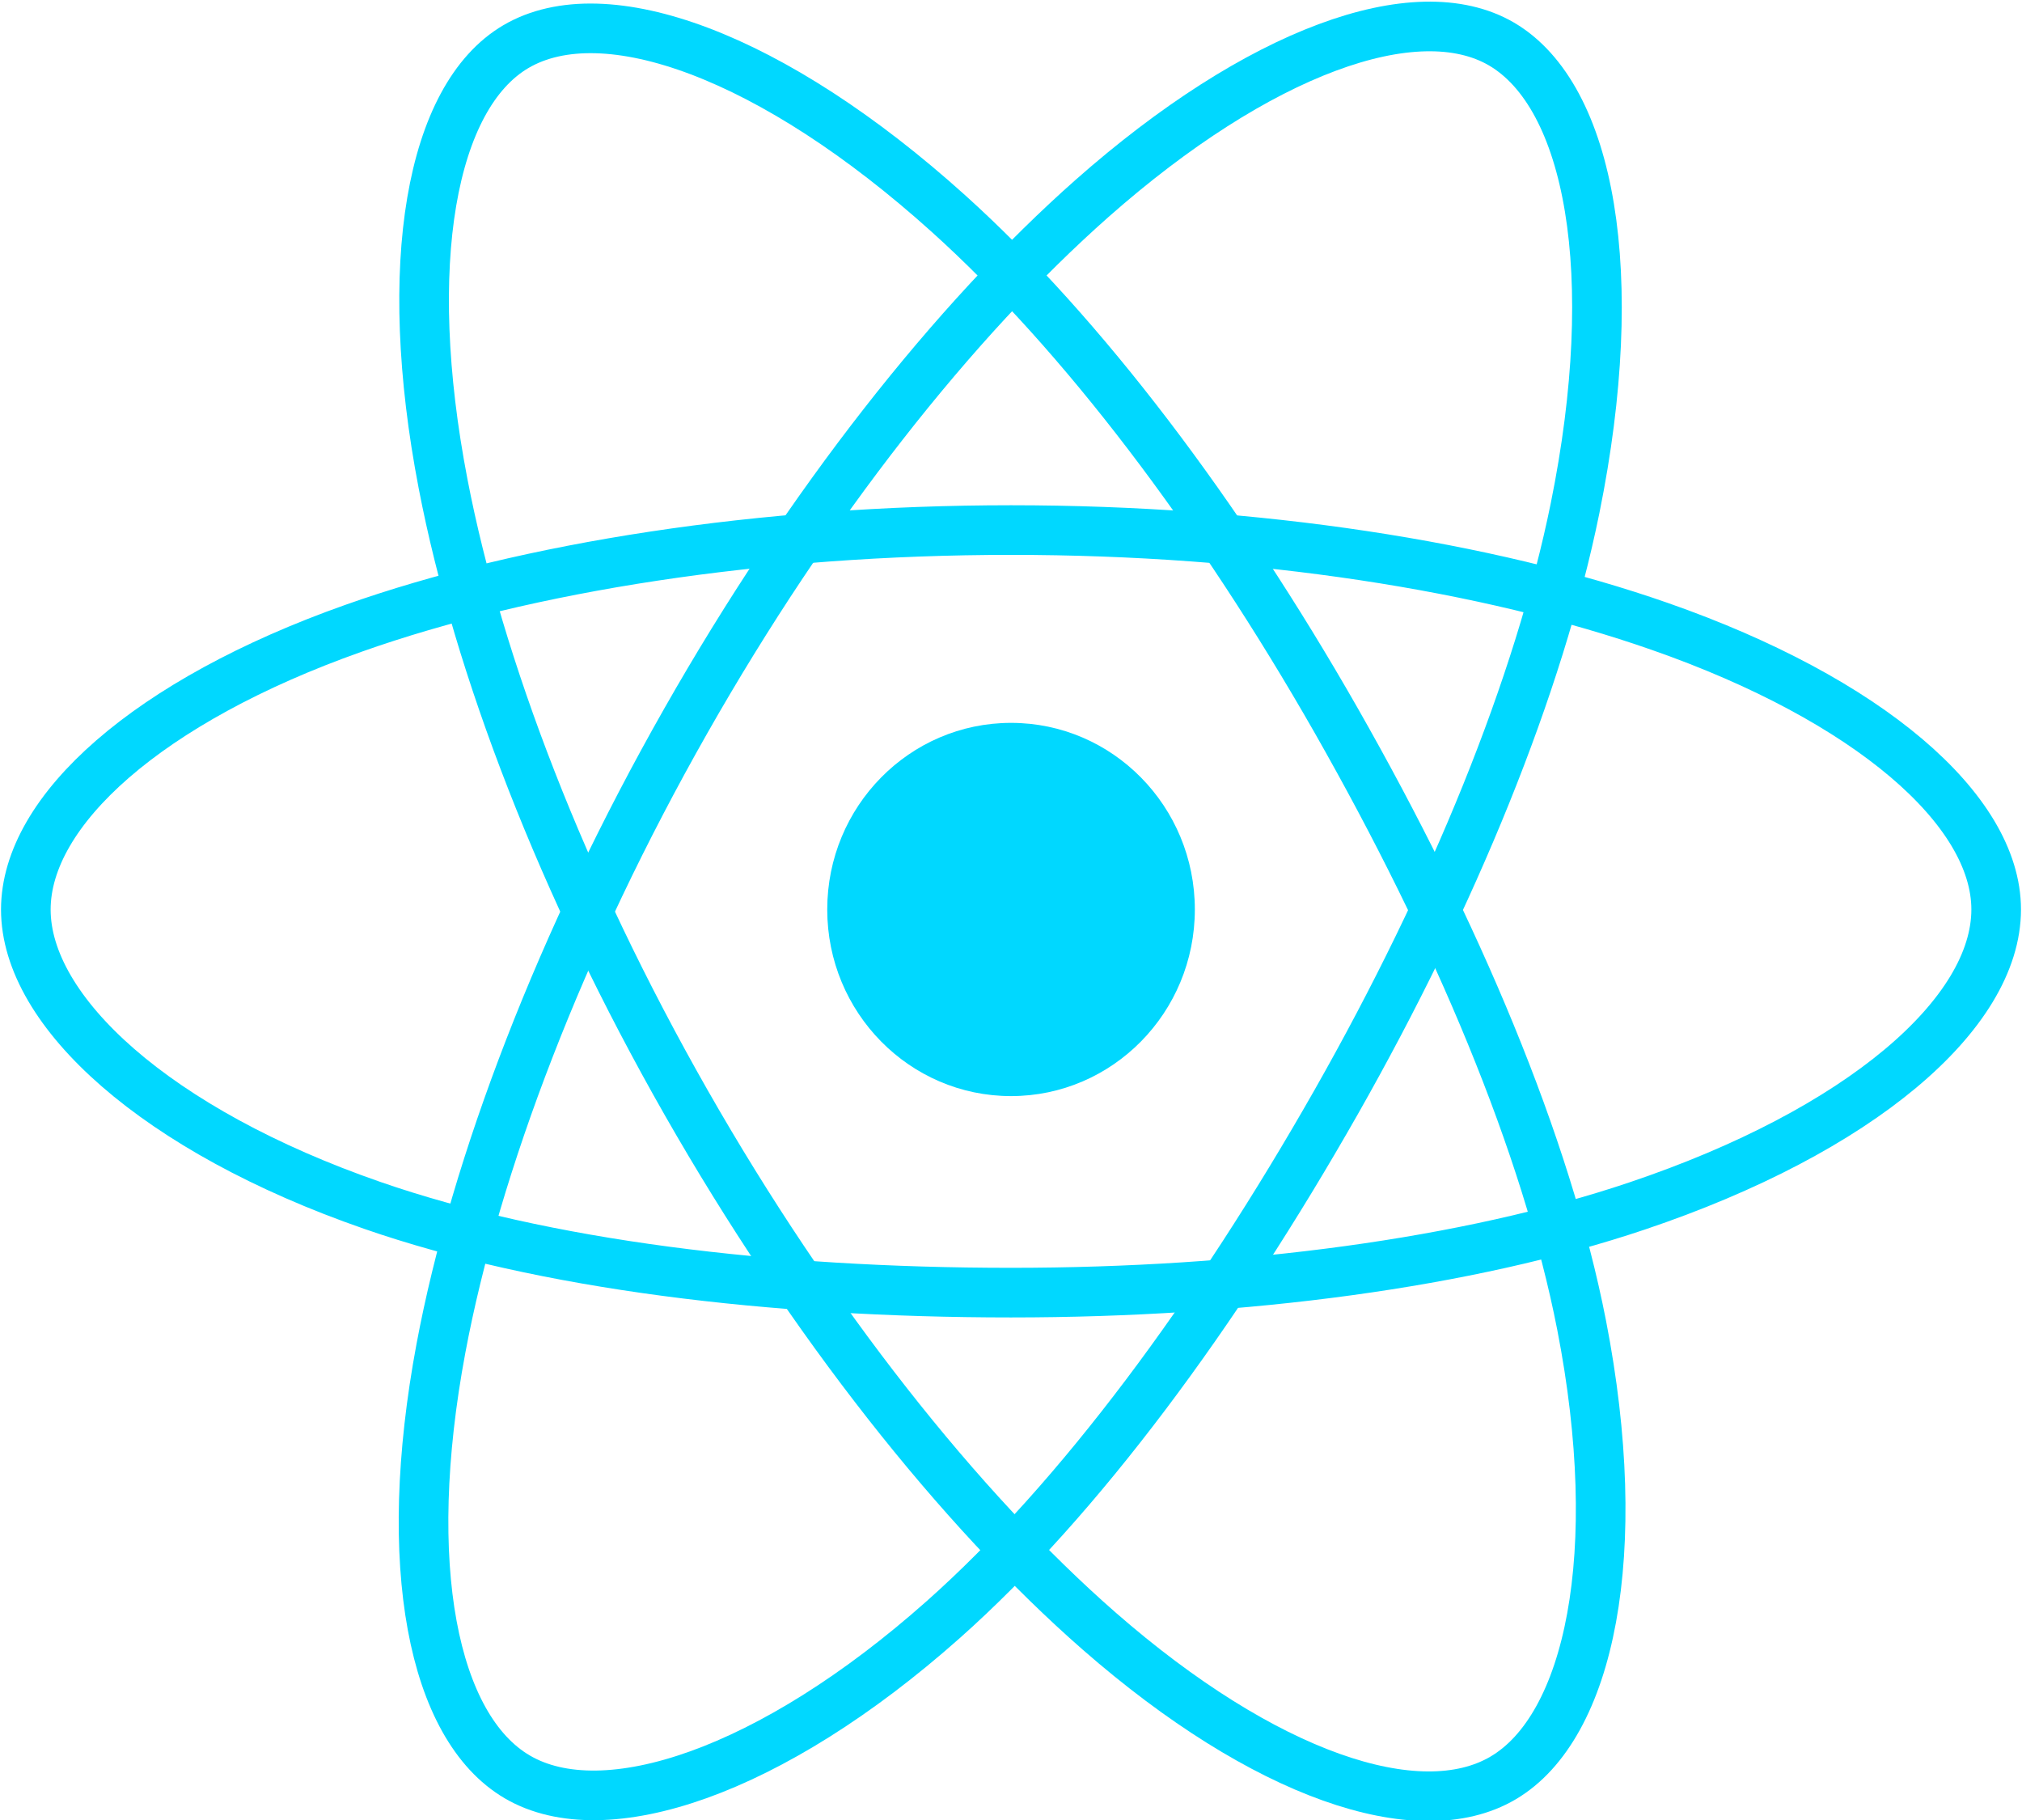
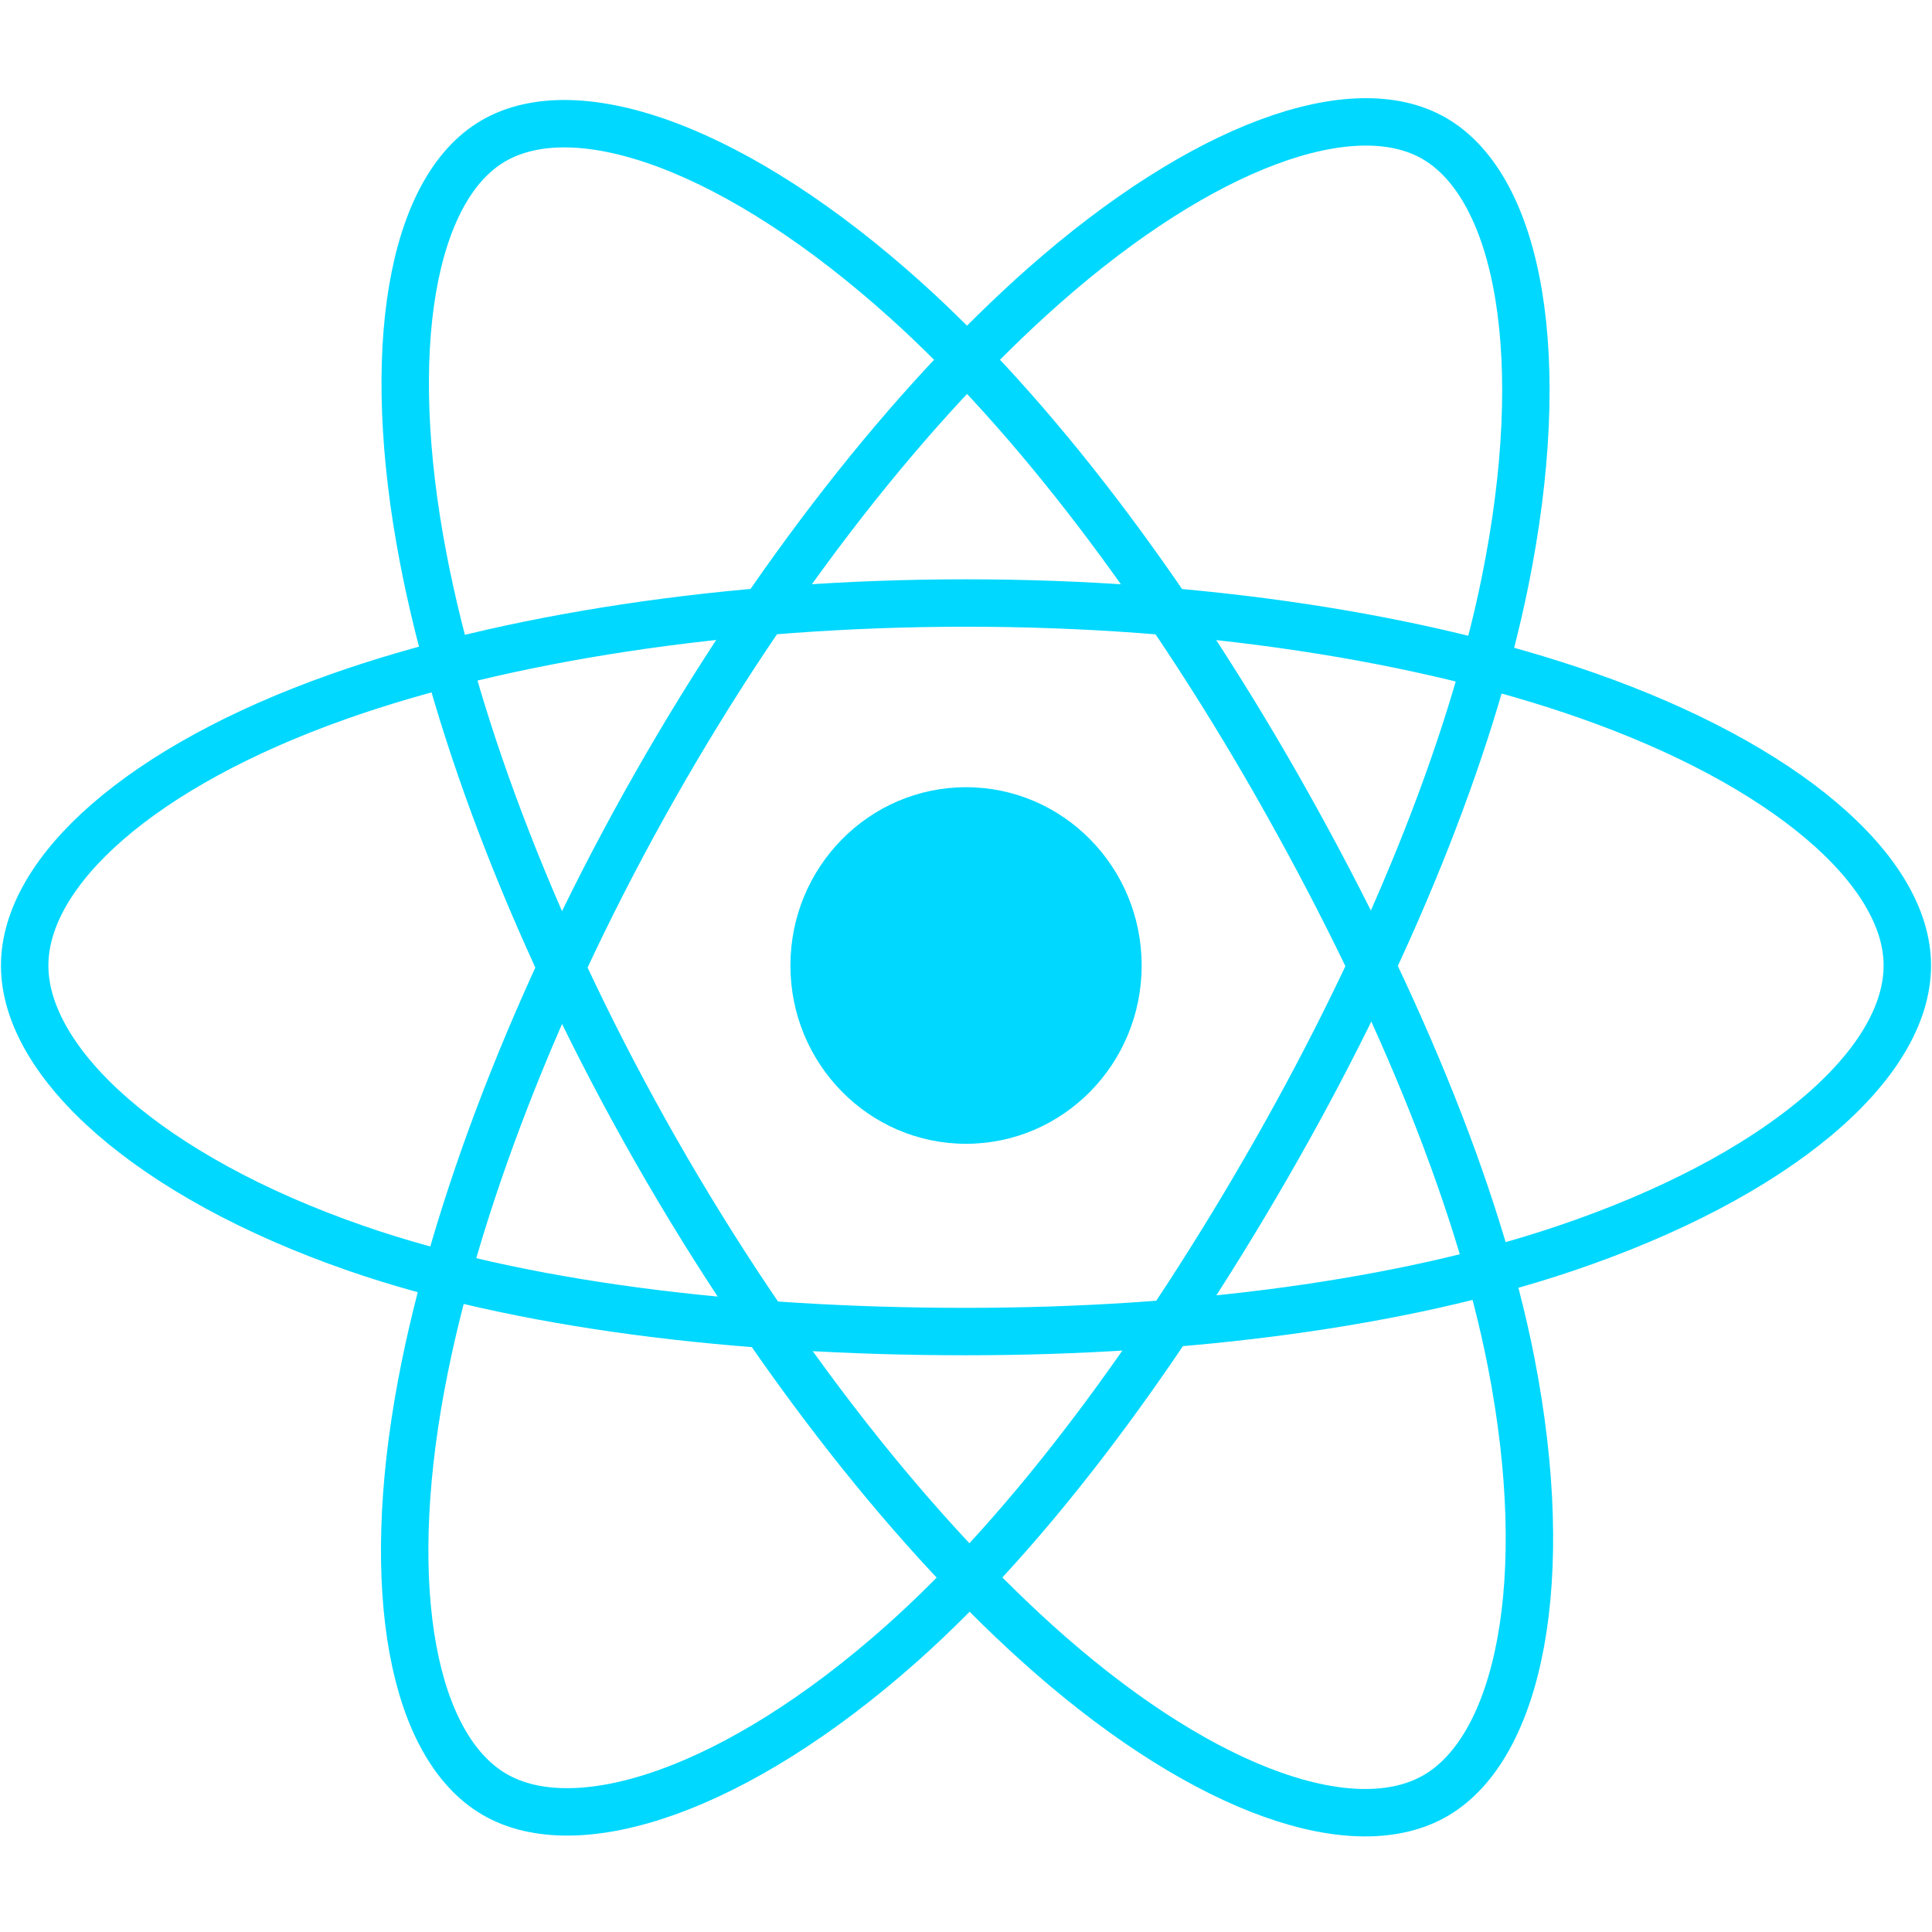
- <svg xmlns="http://www.w3.org/2000/svg" clip-rule="evenodd" fill-rule="evenodd" stroke-miterlimit="10" viewBox="0 0 1000 900">
+ <svg xmlns="http://www.w3.org/2000/svg" clip-rule="evenodd" fill-rule="evenodd" stroke-miterlimit="10" viewBox="0 0 1000 900" width="100px" height="100px">
  <ellipse cx="500.02" cy="449.745" fill="#00d8ff" rx="90.899" ry="92.282" />
  <g fill="none" stroke="#00d8ff" stroke-width="24.54">
    <path d="m500.02 262.121c122.035 0 235.444 17.783 320.893 47.661 102.997 35.998 166.313 90.561 166.313 139.963 0 51.514-67.112 109.456-177.709 146.66-83.623 28.126-193.652 42.807-309.527 42.807-118.737 0-231.252-13.785-315.799-43.117-106.984-37.09-171.417-95.815-171.417-146.299 0-49.01 60.454-103.141 162.01-139.087 85.825-30.424 202.004-48.588 325.236-48.588z" />
    <path d="m339.137 356.525c60.962-107.324 132.772-198.142 200.939-258.403 82.202-72.593 160.345-100.967 202.522-76.344 43.932 25.757 59.876 113.702 36.362 229.556-17.78 87.574-60.221 191.631-118.097 293.577-59.308 104.398-127.251 196.433-194.525 256.127-85.115 75.54-167.449 102.873-210.509 77.652-41.811-24.49-57.846-104.707-37.752-211.969 16.958-90.634 59.49-201.862 121.06-310.196z" />
    <path d="m339.29 545.128c-61.104-107.211-102.794-215.74-120.148-305.817-20.915-108.519-6.089-191.498 35.987-216.255 43.892-25.757 126.936 4.121 214.06 82.669 65.874 59.375 133.513 148.69 191.592 250.481 59.47 104.377 104.072 210.073 121.426 299.099 21.951 112.599 4.181 198.627-38.878 223.931-41.771 24.551-118.219-1.442-199.731-72.655-68.878-60.209-142.565-153.182-204.308-261.453z" />
  </g>
</svg>
